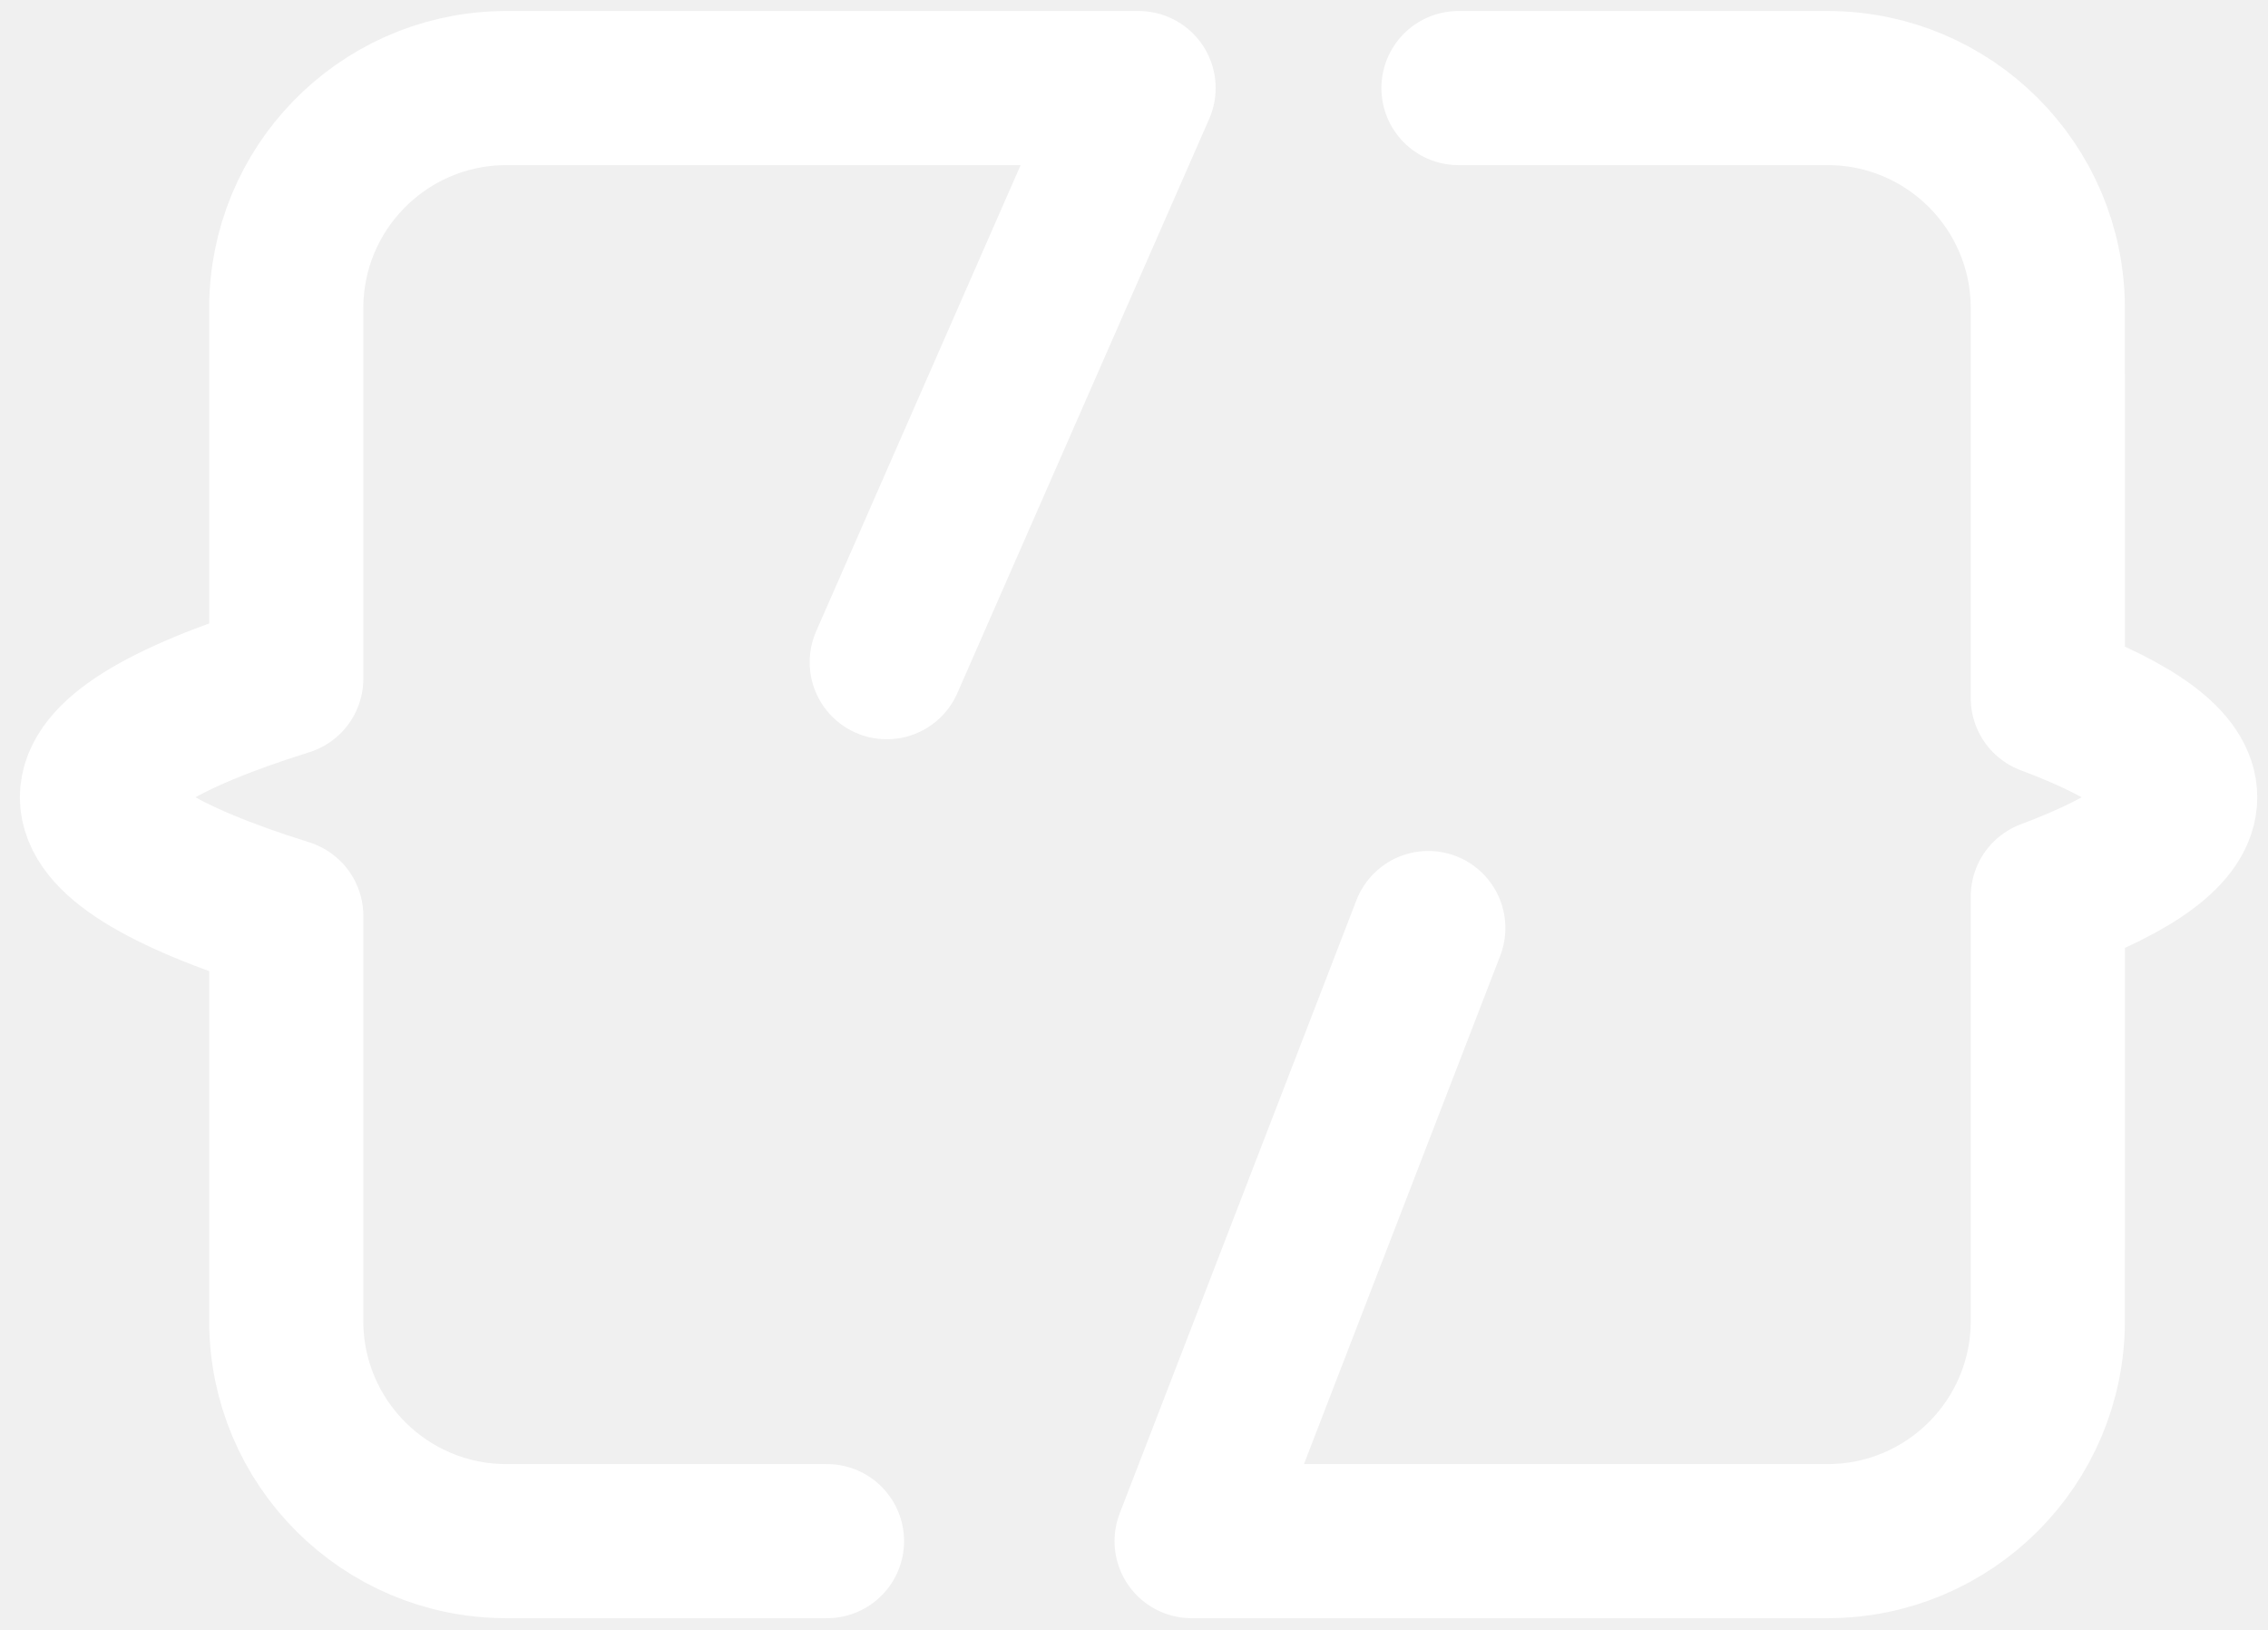
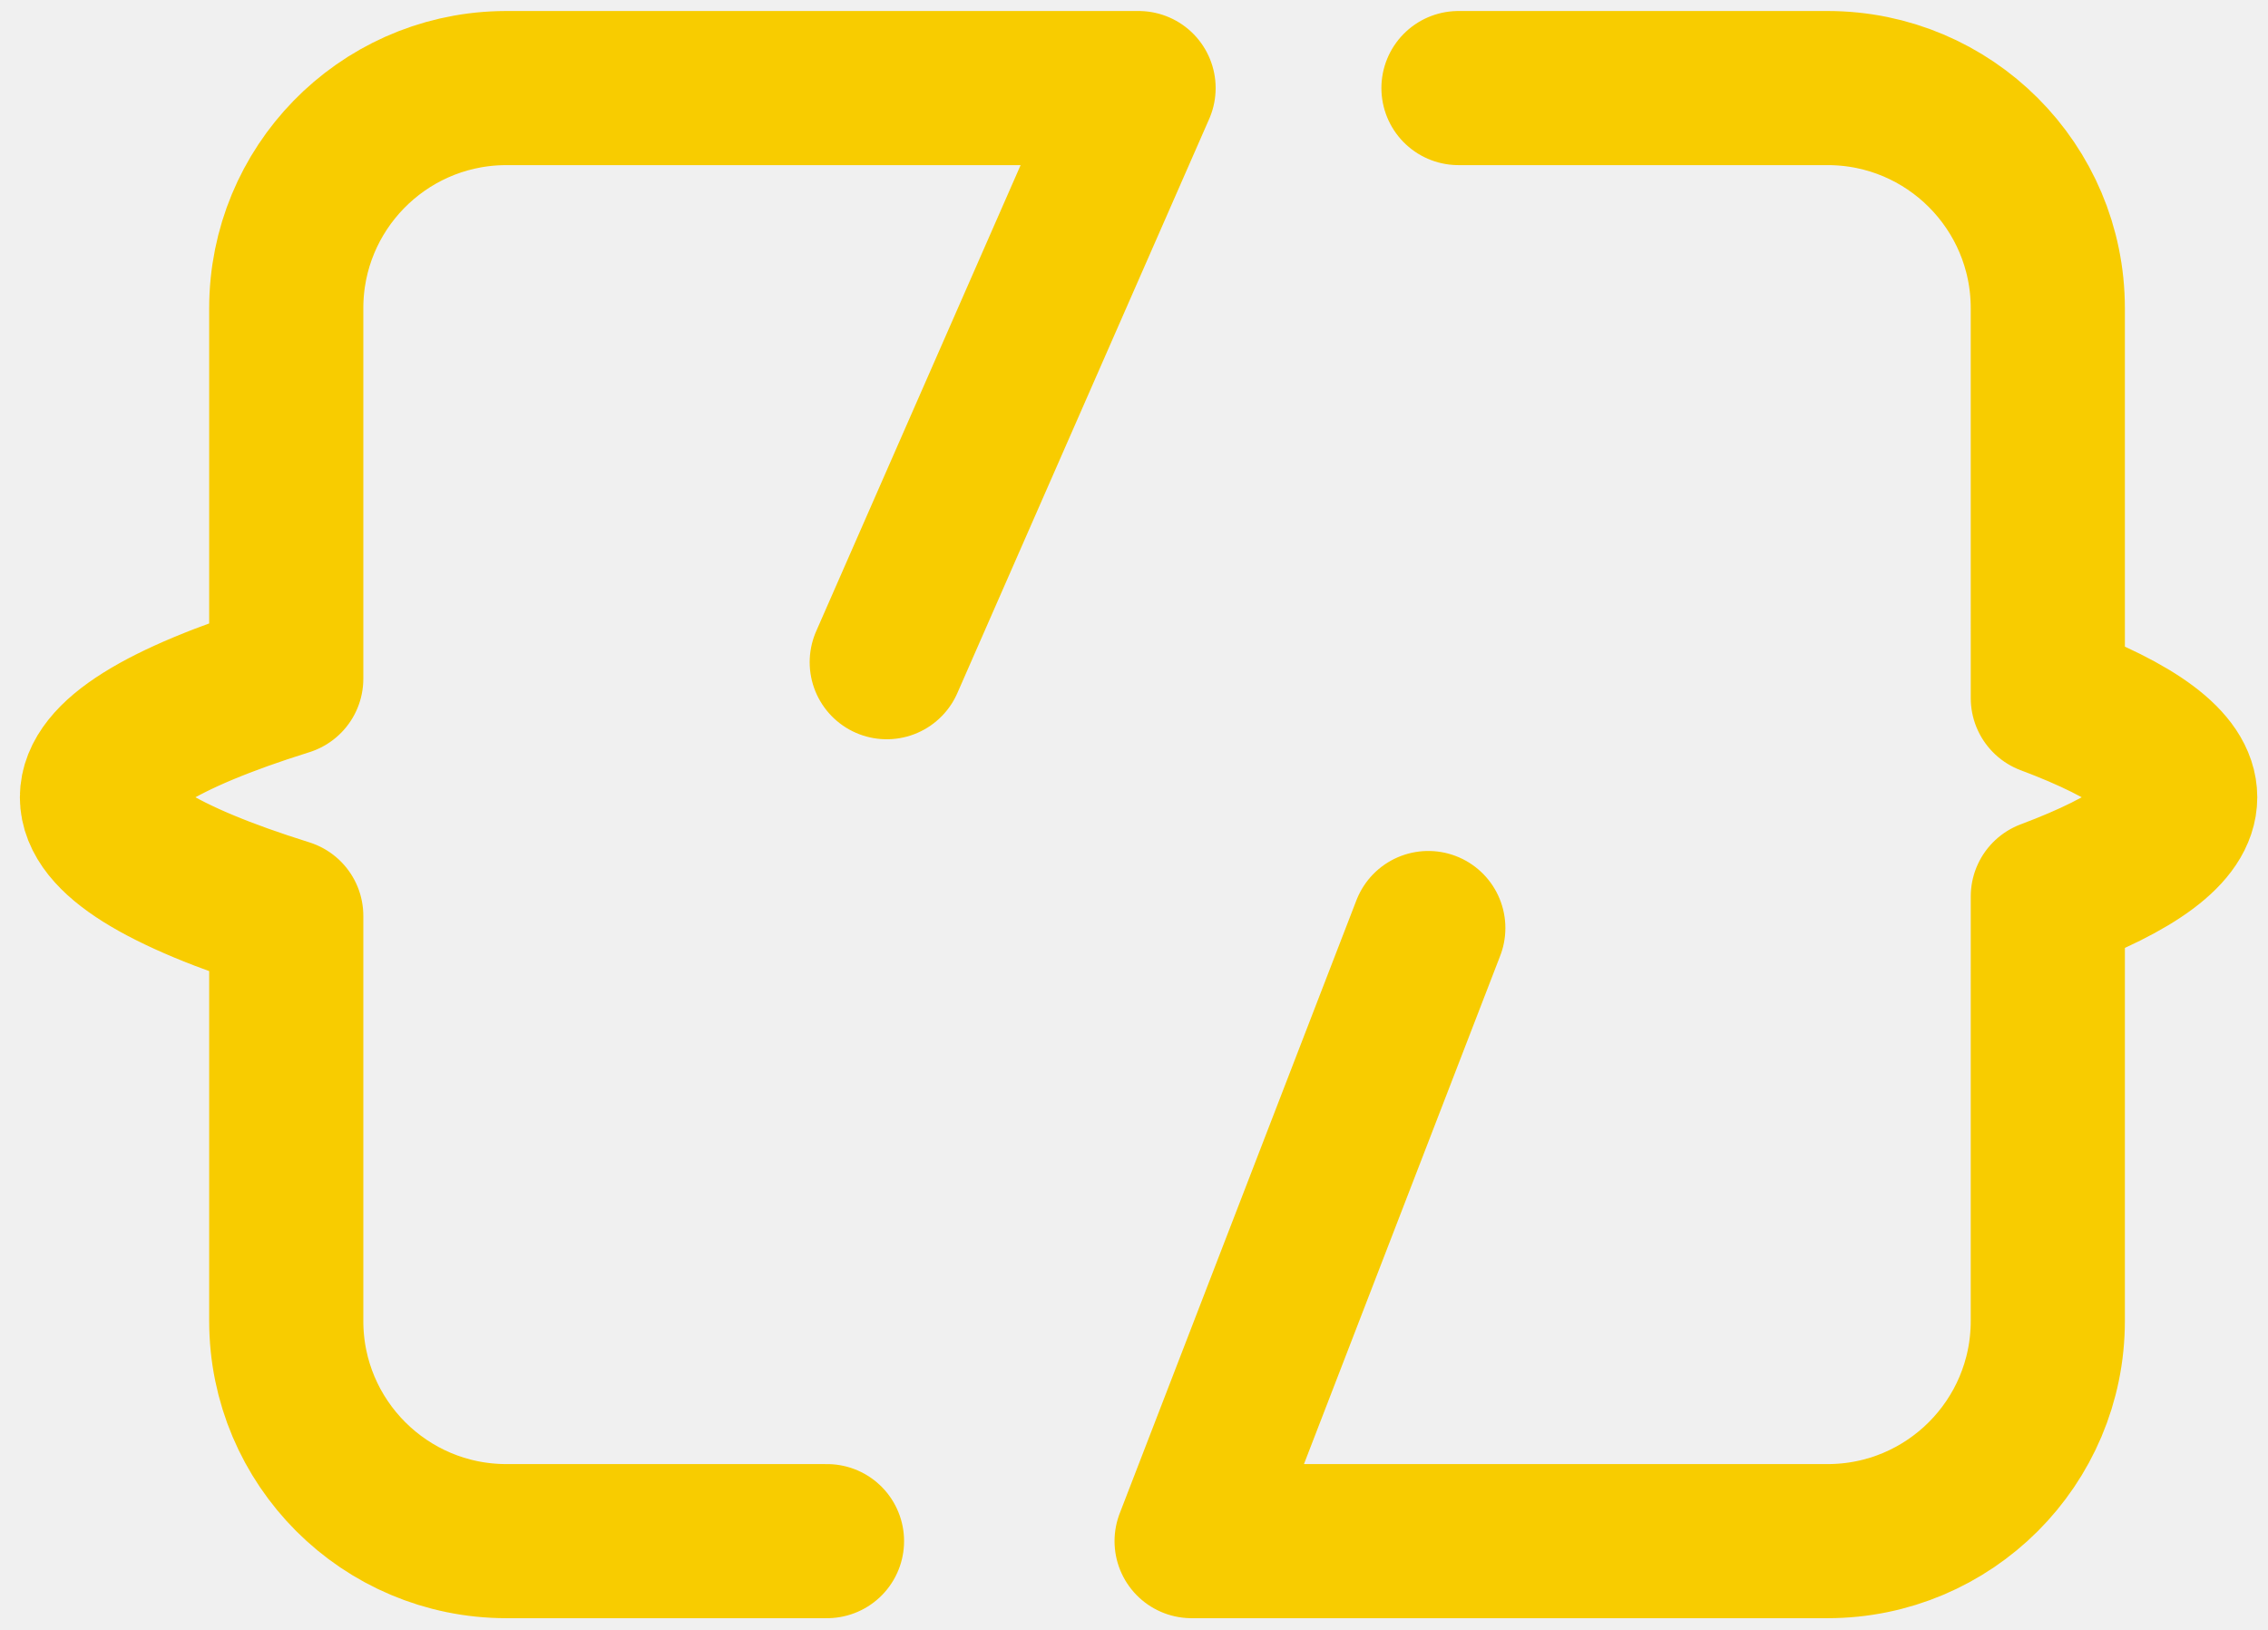
<svg xmlns="http://www.w3.org/2000/svg" width="103px" height="74px" viewBox="0 0 103 74" version="1.1">
  <g id="页面-1" stroke="none" stroke-width="1" fill="none" fill-rule="evenodd" stroke-linecap="round">
-     <g id="1023" transform="translate(4.402832, 4)" stroke="#ffffff" stroke-width="7">
+     <g id="1023" transform="translate(4.402832, 4)" stroke="#f8cc00" stroke-width="7">
      <path d="M61.833,0 C64.707,0 71.967,0 78.597,0 C84.12,0 88.597,4.477 88.597,10 L88.598,27.709 C92.606,29.21 94.61,30.712 94.61,32.213 C94.61,33.715 92.606,35.217 88.598,36.718 L88.597,56 C88.597,61.523 84.12,66 78.597,66 C64.729,66 55.101,66 49.713,66 L60.463,38.152 M33.155,66 C29.92,66 25.067,66 18.597,66 C13.074,66 8.597,61.523 8.597,56 L8.597,37.6 C2.866,35.805 0,34.009 0,32.213 C0,30.418 2.866,28.622 8.597,26.827 L8.597,10 C8.597,4.571 12.924,0.152 18.317,0.004 L18.597,0 C29.987,0 41.61,0 47.305,0 L35.868,26.078" id="形状" stroke-linejoin="round" />
    </g>
  </g>
</svg>
